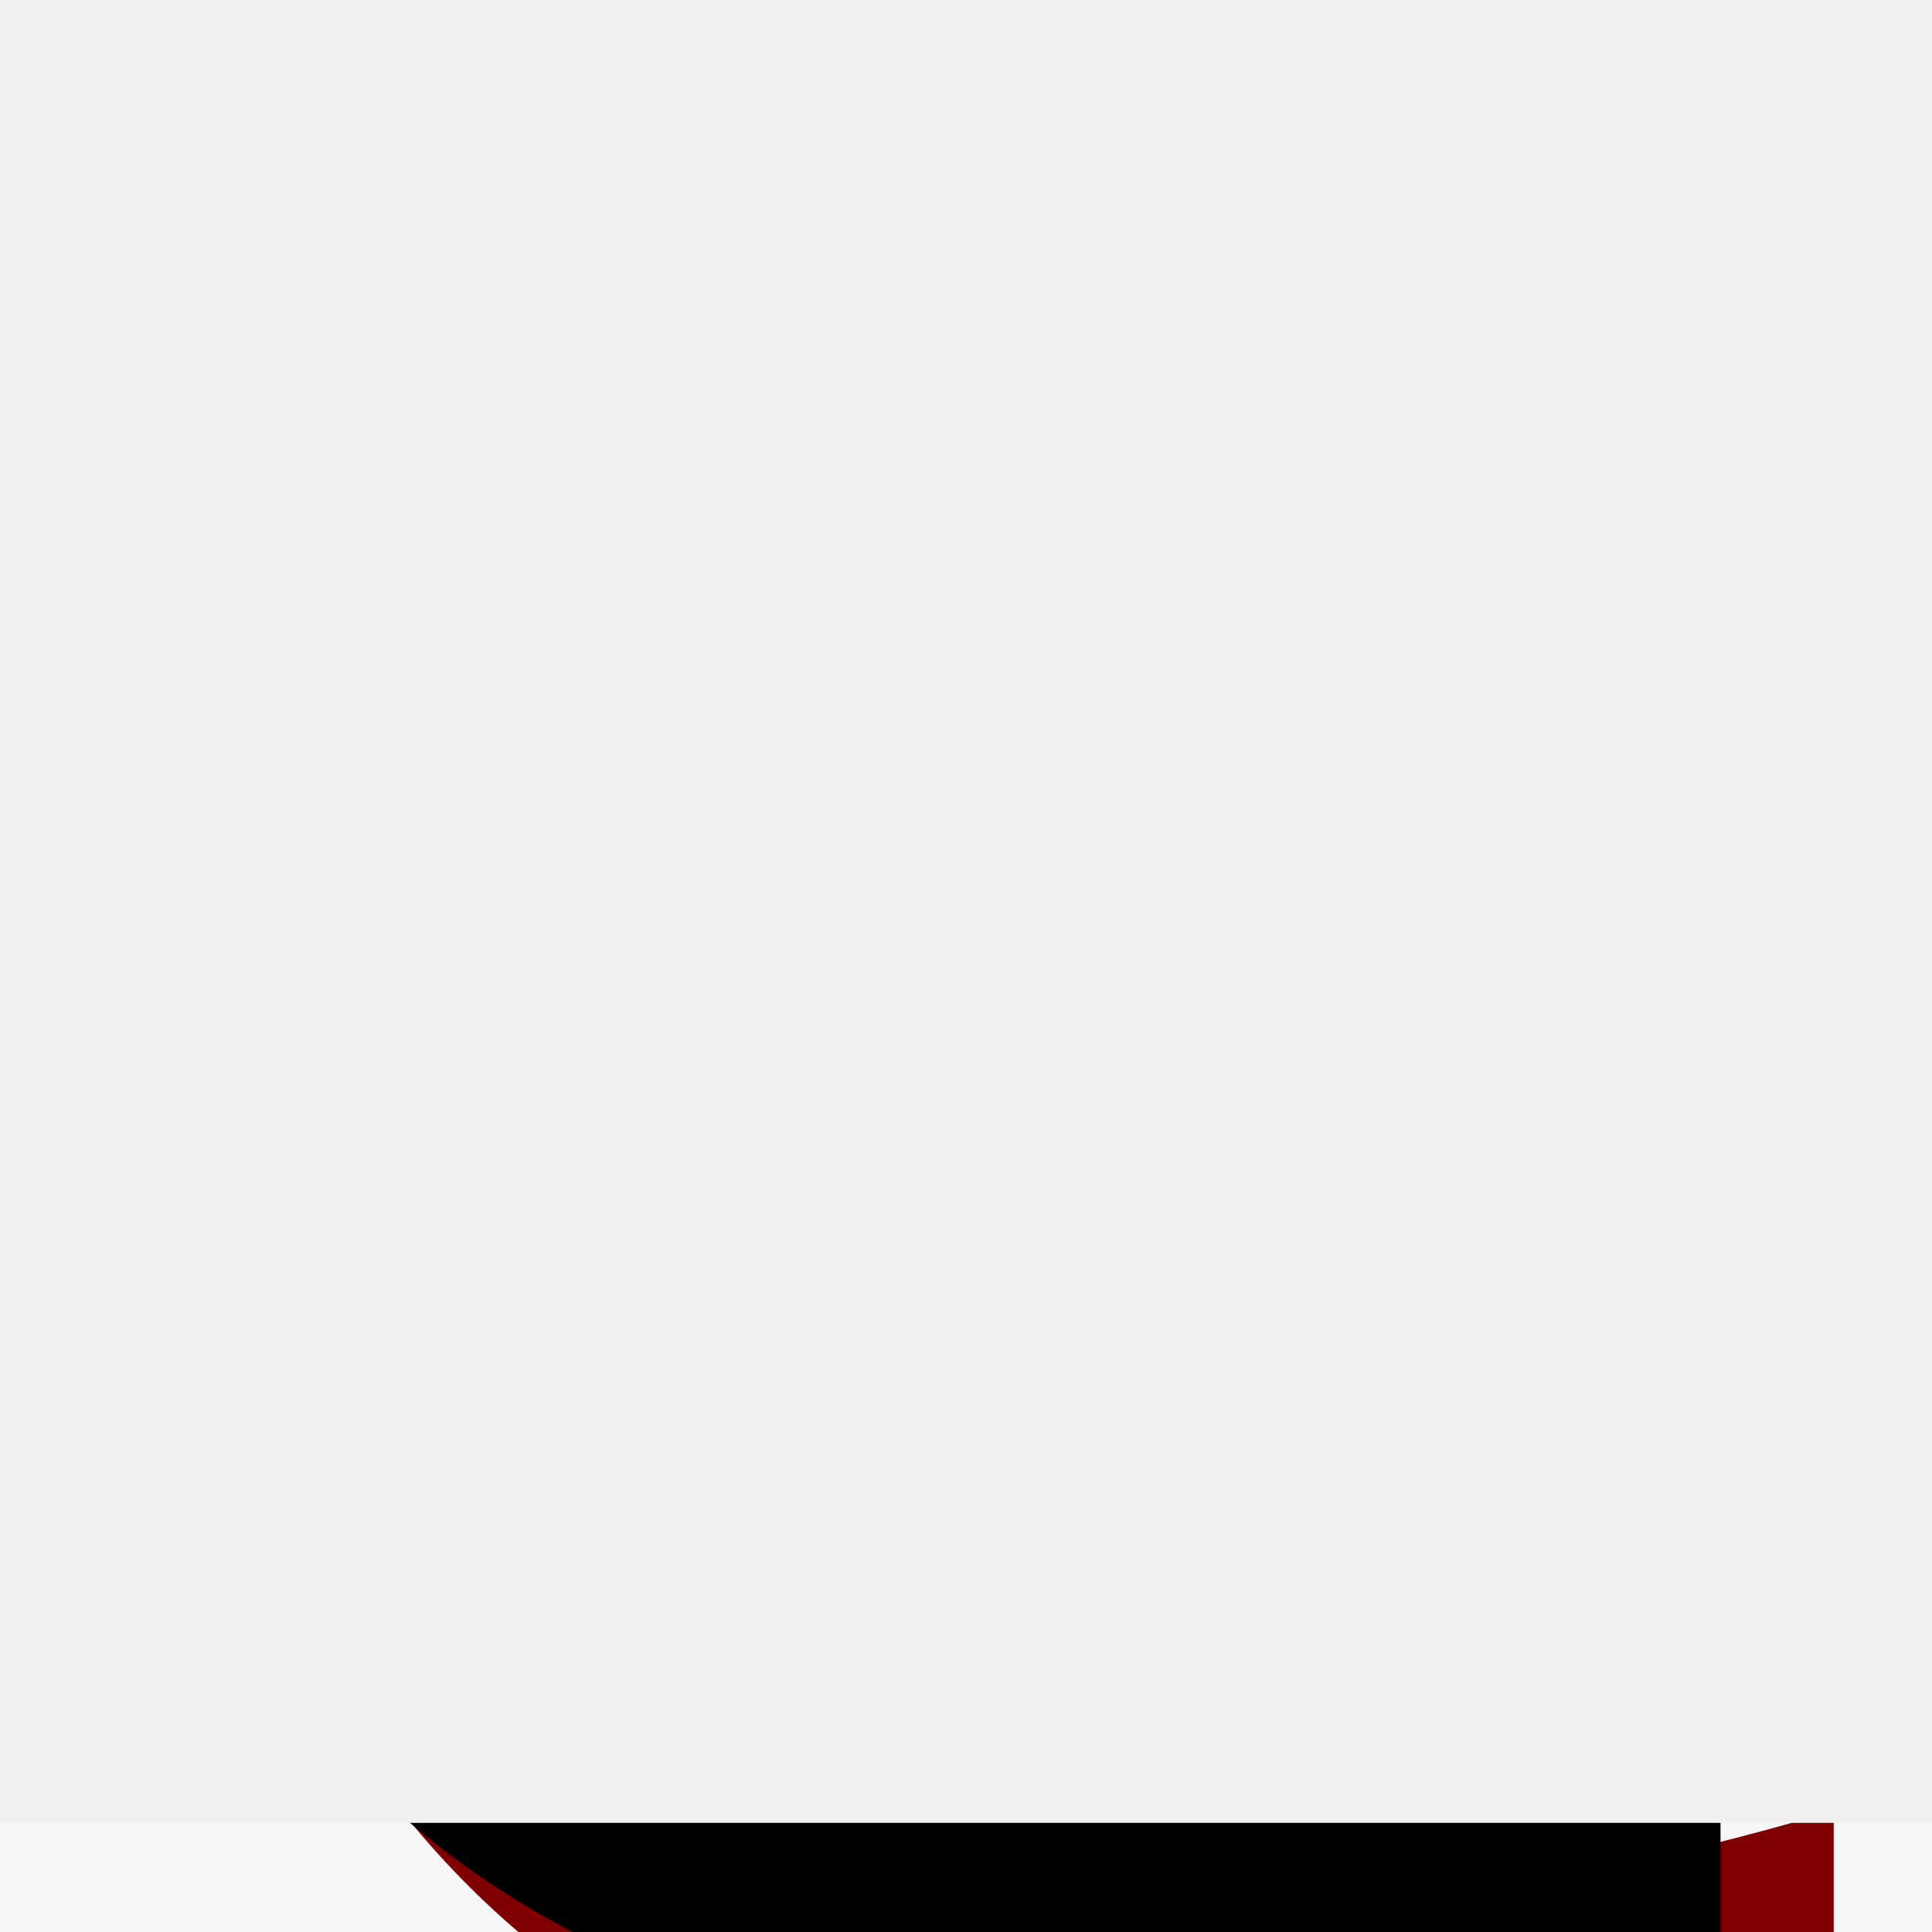
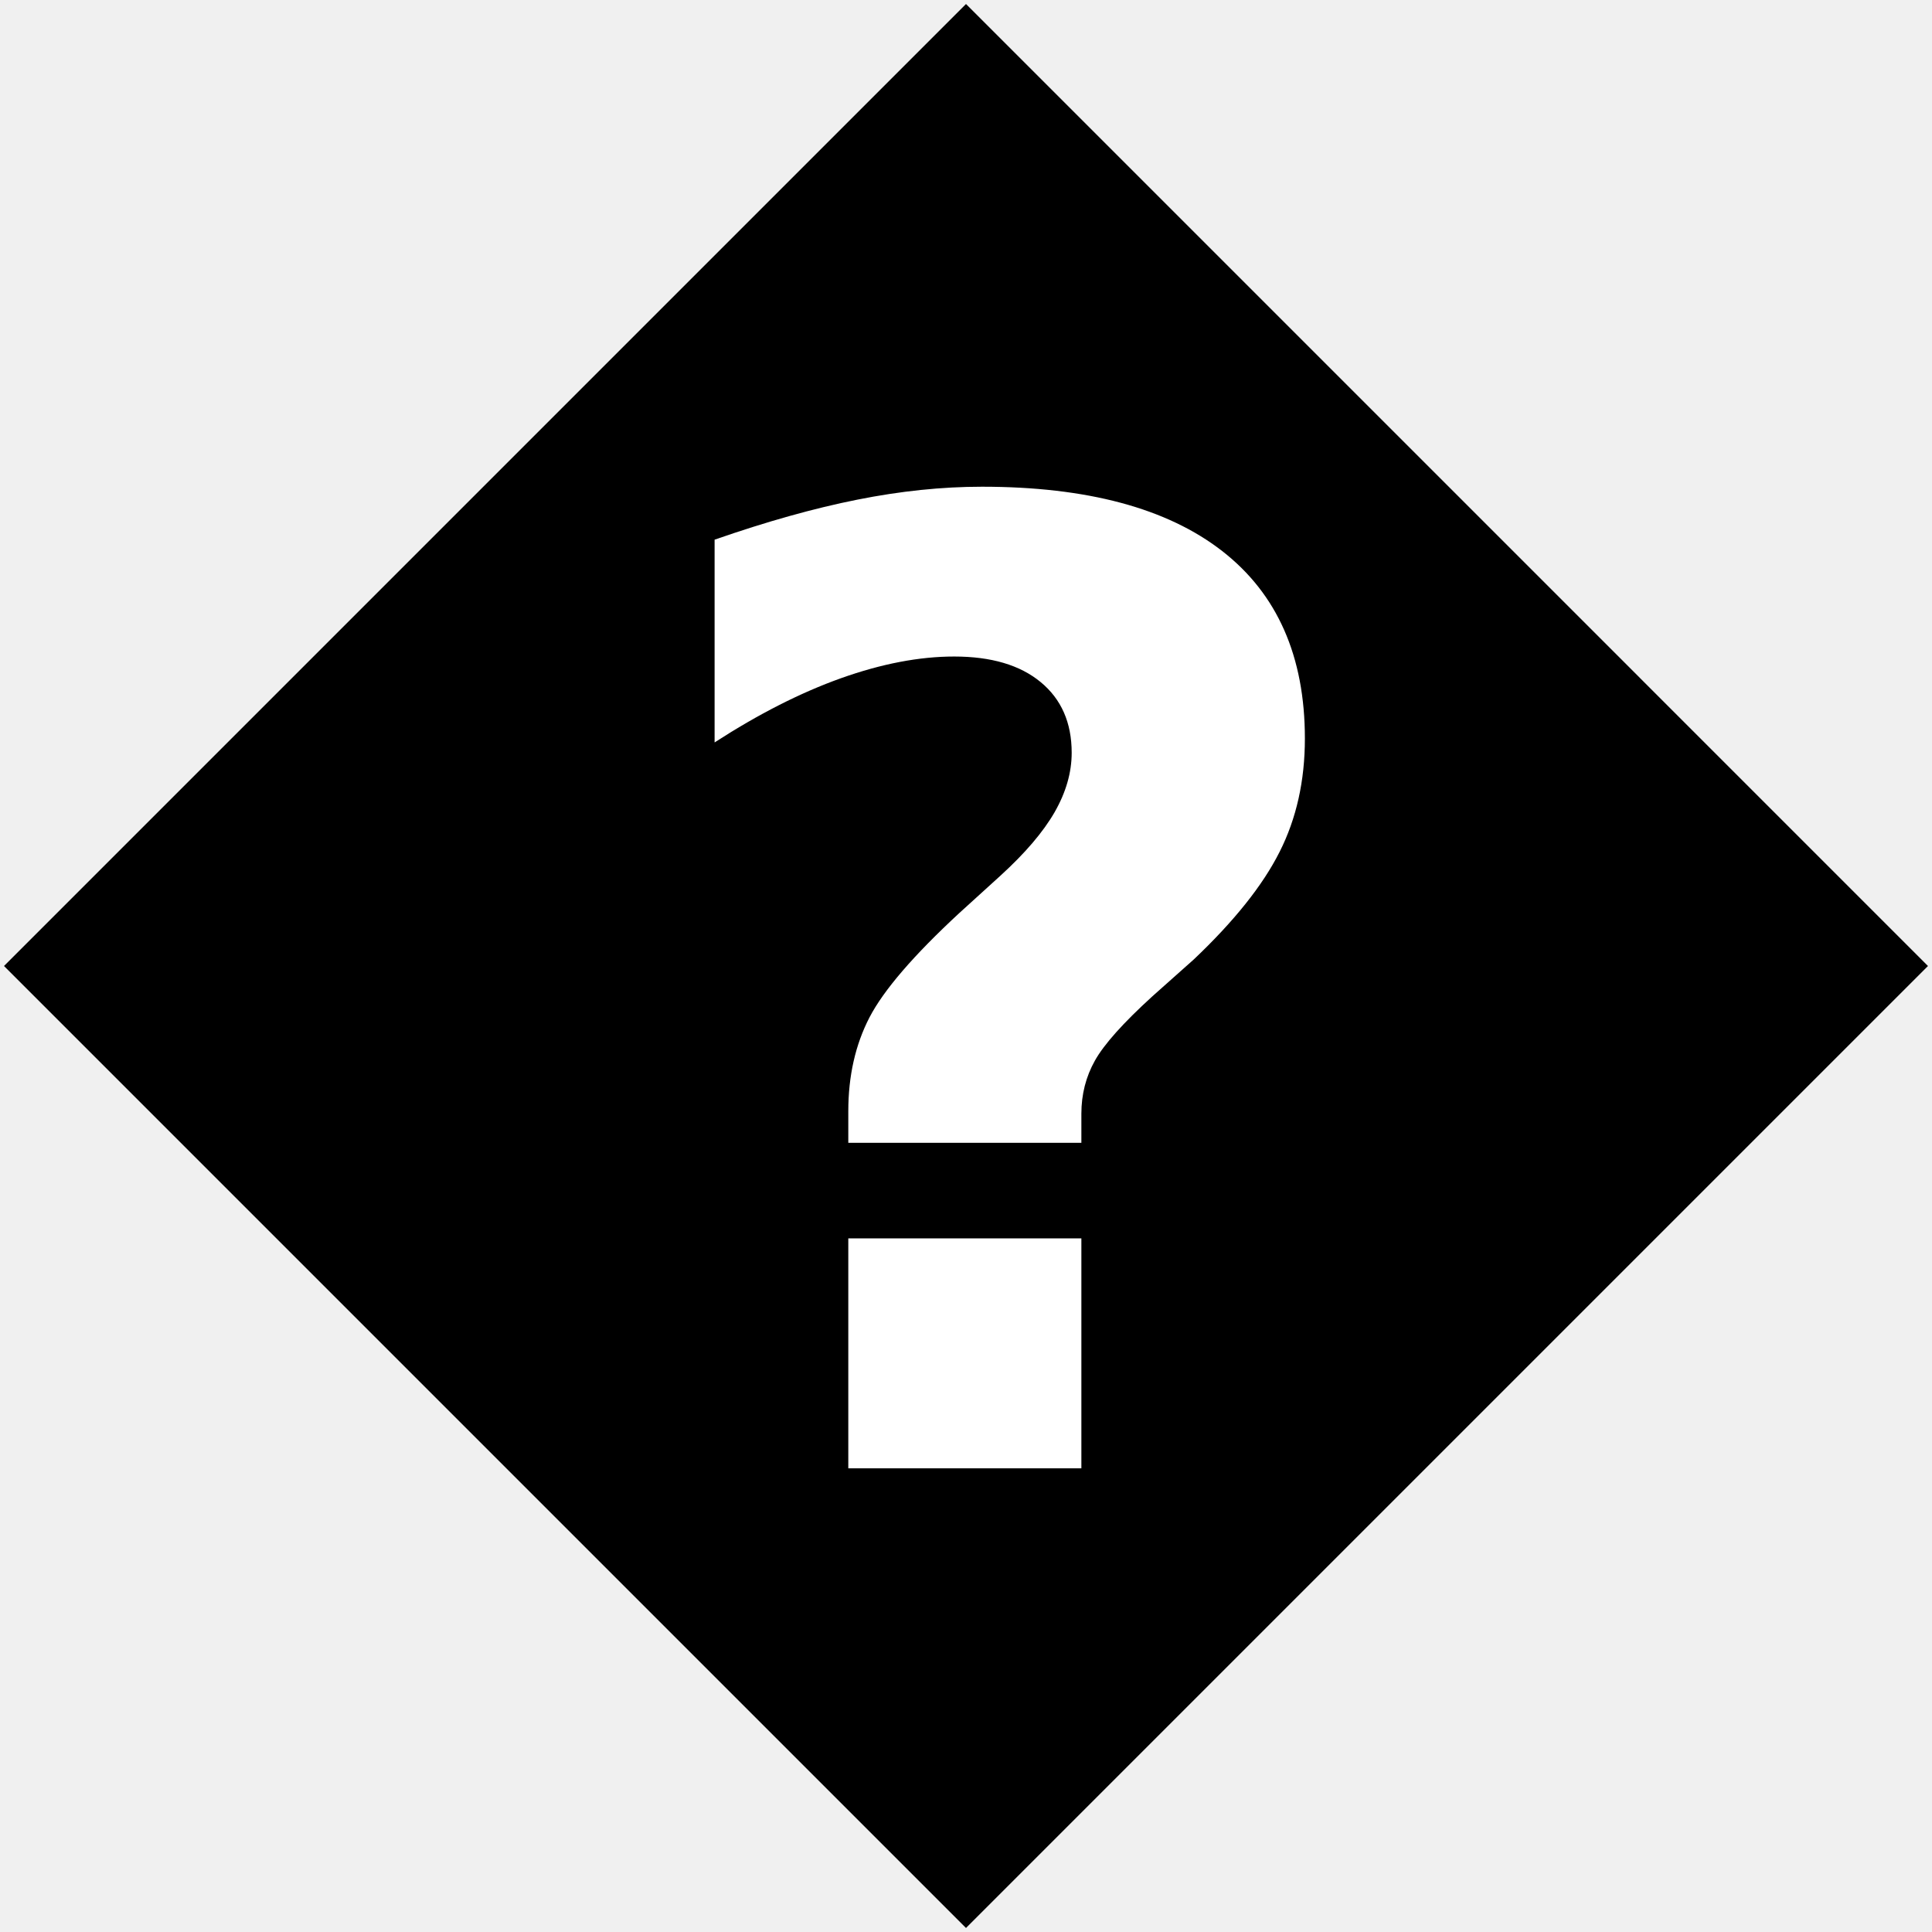
- <svg xmlns="http://www.w3.org/2000/svg" width="256" height="256" id="svg2" version="1.1">
+ <svg xmlns="http://www.w3.org/2000/svg" width="240" height="240" id="svg2" version="1.1">
  <defs id="defs4">
-     <mask maskUnits="userSpaceOnUse" id="mask2999">
-       <rect style="fill:#ffffff" id="rect3001" width="256" height="256" x="21.429" y="-267.143" />
-     </mask>
-   </defs>
-   <g id="layer1">
-     <g id="g2991" transform="translate(-21.42857,267.1429)" mask="url(#mask2999)">
-       <rect style="color:#000000;fill:#f7f7f7;fill-opacity:1;fill-rule:nonzero;stroke:none;stroke-width:8;marker:none;visibility:visible;display:inline;overflow:visible;enable-background:accumulate" id="rect3013" width="256" height="256" x="21.429" y="-267.143" />
-       <text y="31" x="31" id="text3783" style="font-size:435.267px;font-style:normal;font-variant:normal;font-weight:normal;font-stretch:normal;text-align:start;line-height:125%;letter-spacing:0px;word-spacing:0px;writing-mode:lr-tb;text-anchor:start;fill:#ffffff;fill-opacity:1;stroke:none;font-family:Crimson;-inkscape-font-specification:Crimson" xml:space="preserve">
-         <tspan y="31" id="tspan3785" x="31">C</tspan>
-       </text>
-       <text xml:space="preserve" style="font-size:435.267px;font-style:normal;font-variant:normal;font-weight:normal;font-stretch:normal;text-align:start;line-height:125%;letter-spacing:0px;word-spacing:0px;writing-mode:lr-tb;text-anchor:start;fill:#800000;fill-opacity:1;stroke:none;font-family:Crimson;-inkscape-font-specification:Crimson" id="text3009" x="15" y="15">
-         <tspan x="15" id="tspan3011" y="15">C</tspan>
-       </text>
-       <text id="text2985" style="font-size:435.267px;font-style:normal;font-variant:normal;font-weight:normal;font-stretch:normal;text-align:start;line-height:125%;letter-spacing:0px;word-spacing:0px;writing-mode:lr-tb;text-anchor:start;fill:#000000;fill-opacity:1;stroke:none;font-family:Crimson;-inkscape-font-specification:Crimson" xml:space="preserve">
-         <tspan y="0" id="tspan2987" x="0">C</tspan>
-       </text>
-     </g>
+     </defs>
+   <g id="layer1" transform="translate(0,-812.3622)">
+     <rect style="color:#000000;fill:#000000;stroke:none;stroke-width:8;marker:none;visibility:visible;display:inline;overflow:visible;enable-background:accumulate" id="rect2816" width="169" height="169" x="659.632" y="489.927" transform="matrix(0.7071068,0.7071068,-0.7071068,0.7071068,0,0)" />
+     <text xml:space="preserve" style="font-size:164.3px;font-style:normal;font-variant:normal;font-weight:bold;font-stretch:normal;text-align:start;line-height:125%;writing-mode:lr-tb;text-anchor:start;fill:#ffffff;fill-opacity:1;stroke:none;font-family:DejaVu Sans;-inkscape-font-specification:DejaVu Sans Bold" x="77.456" y="994.762" id="text2820">
+       <tspan id="tspan2822" x="77.456" y="994.762">?</tspan>
+     </text>
  </g>
</svg>
